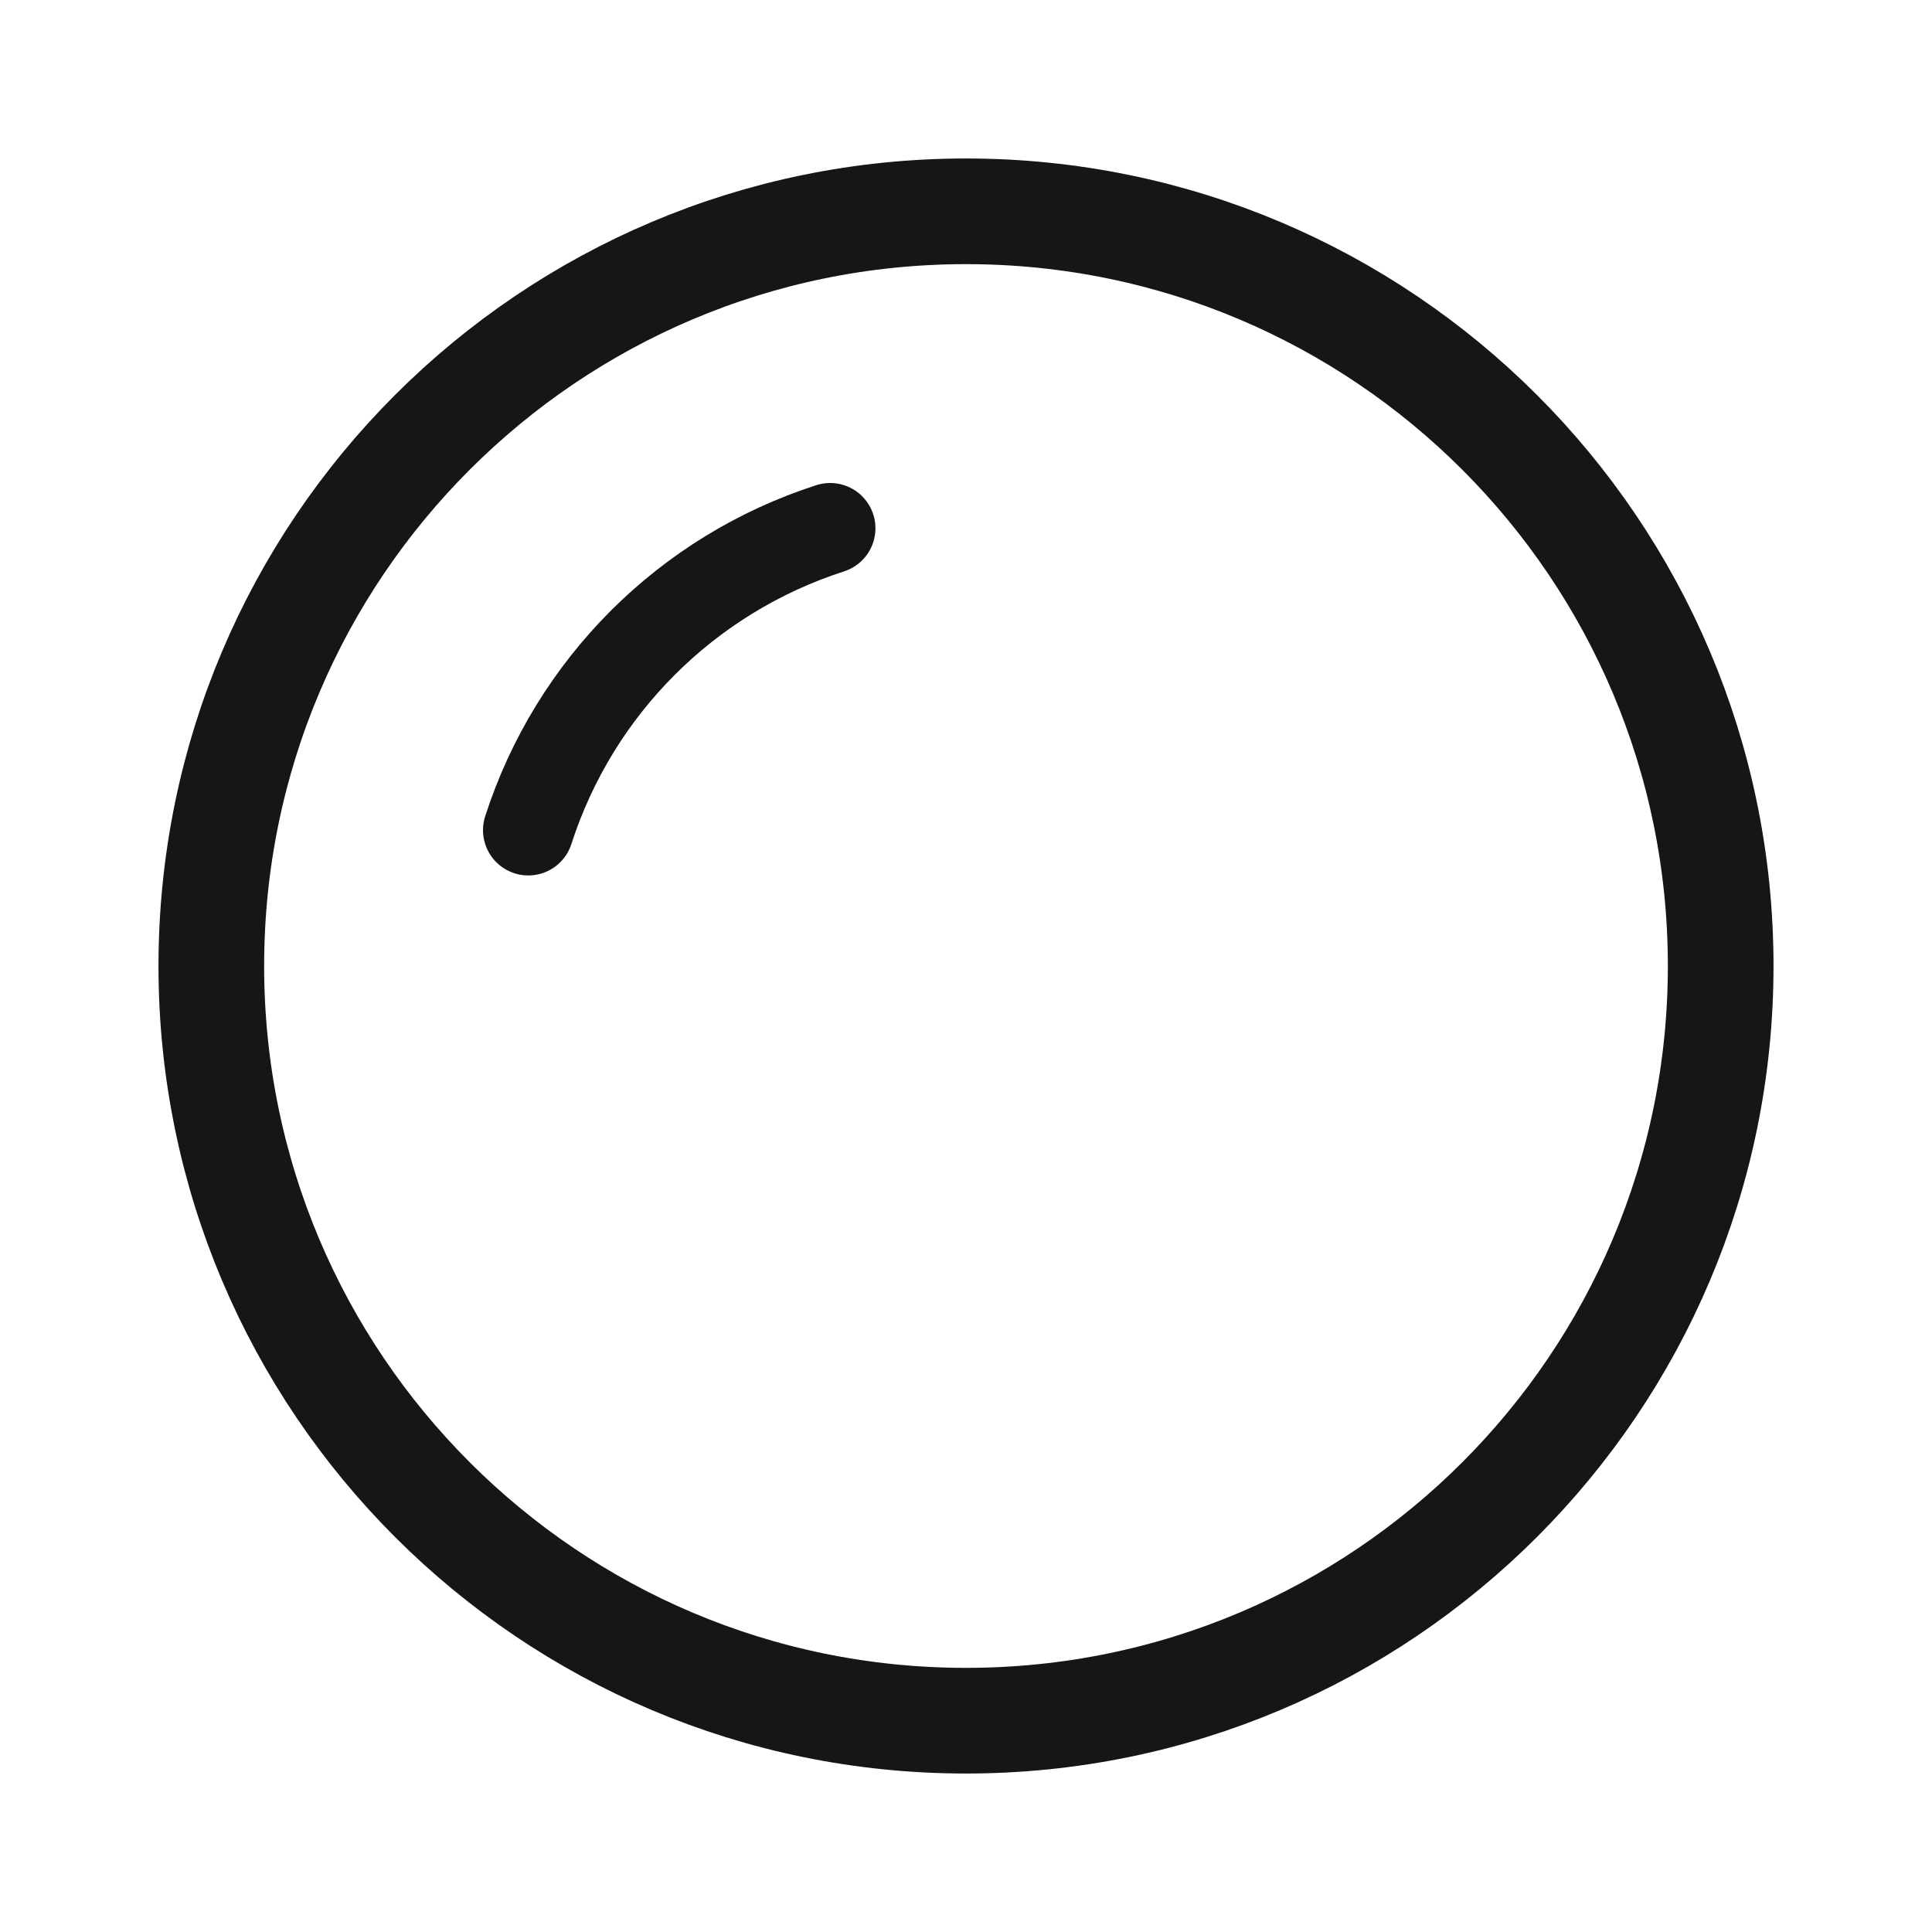
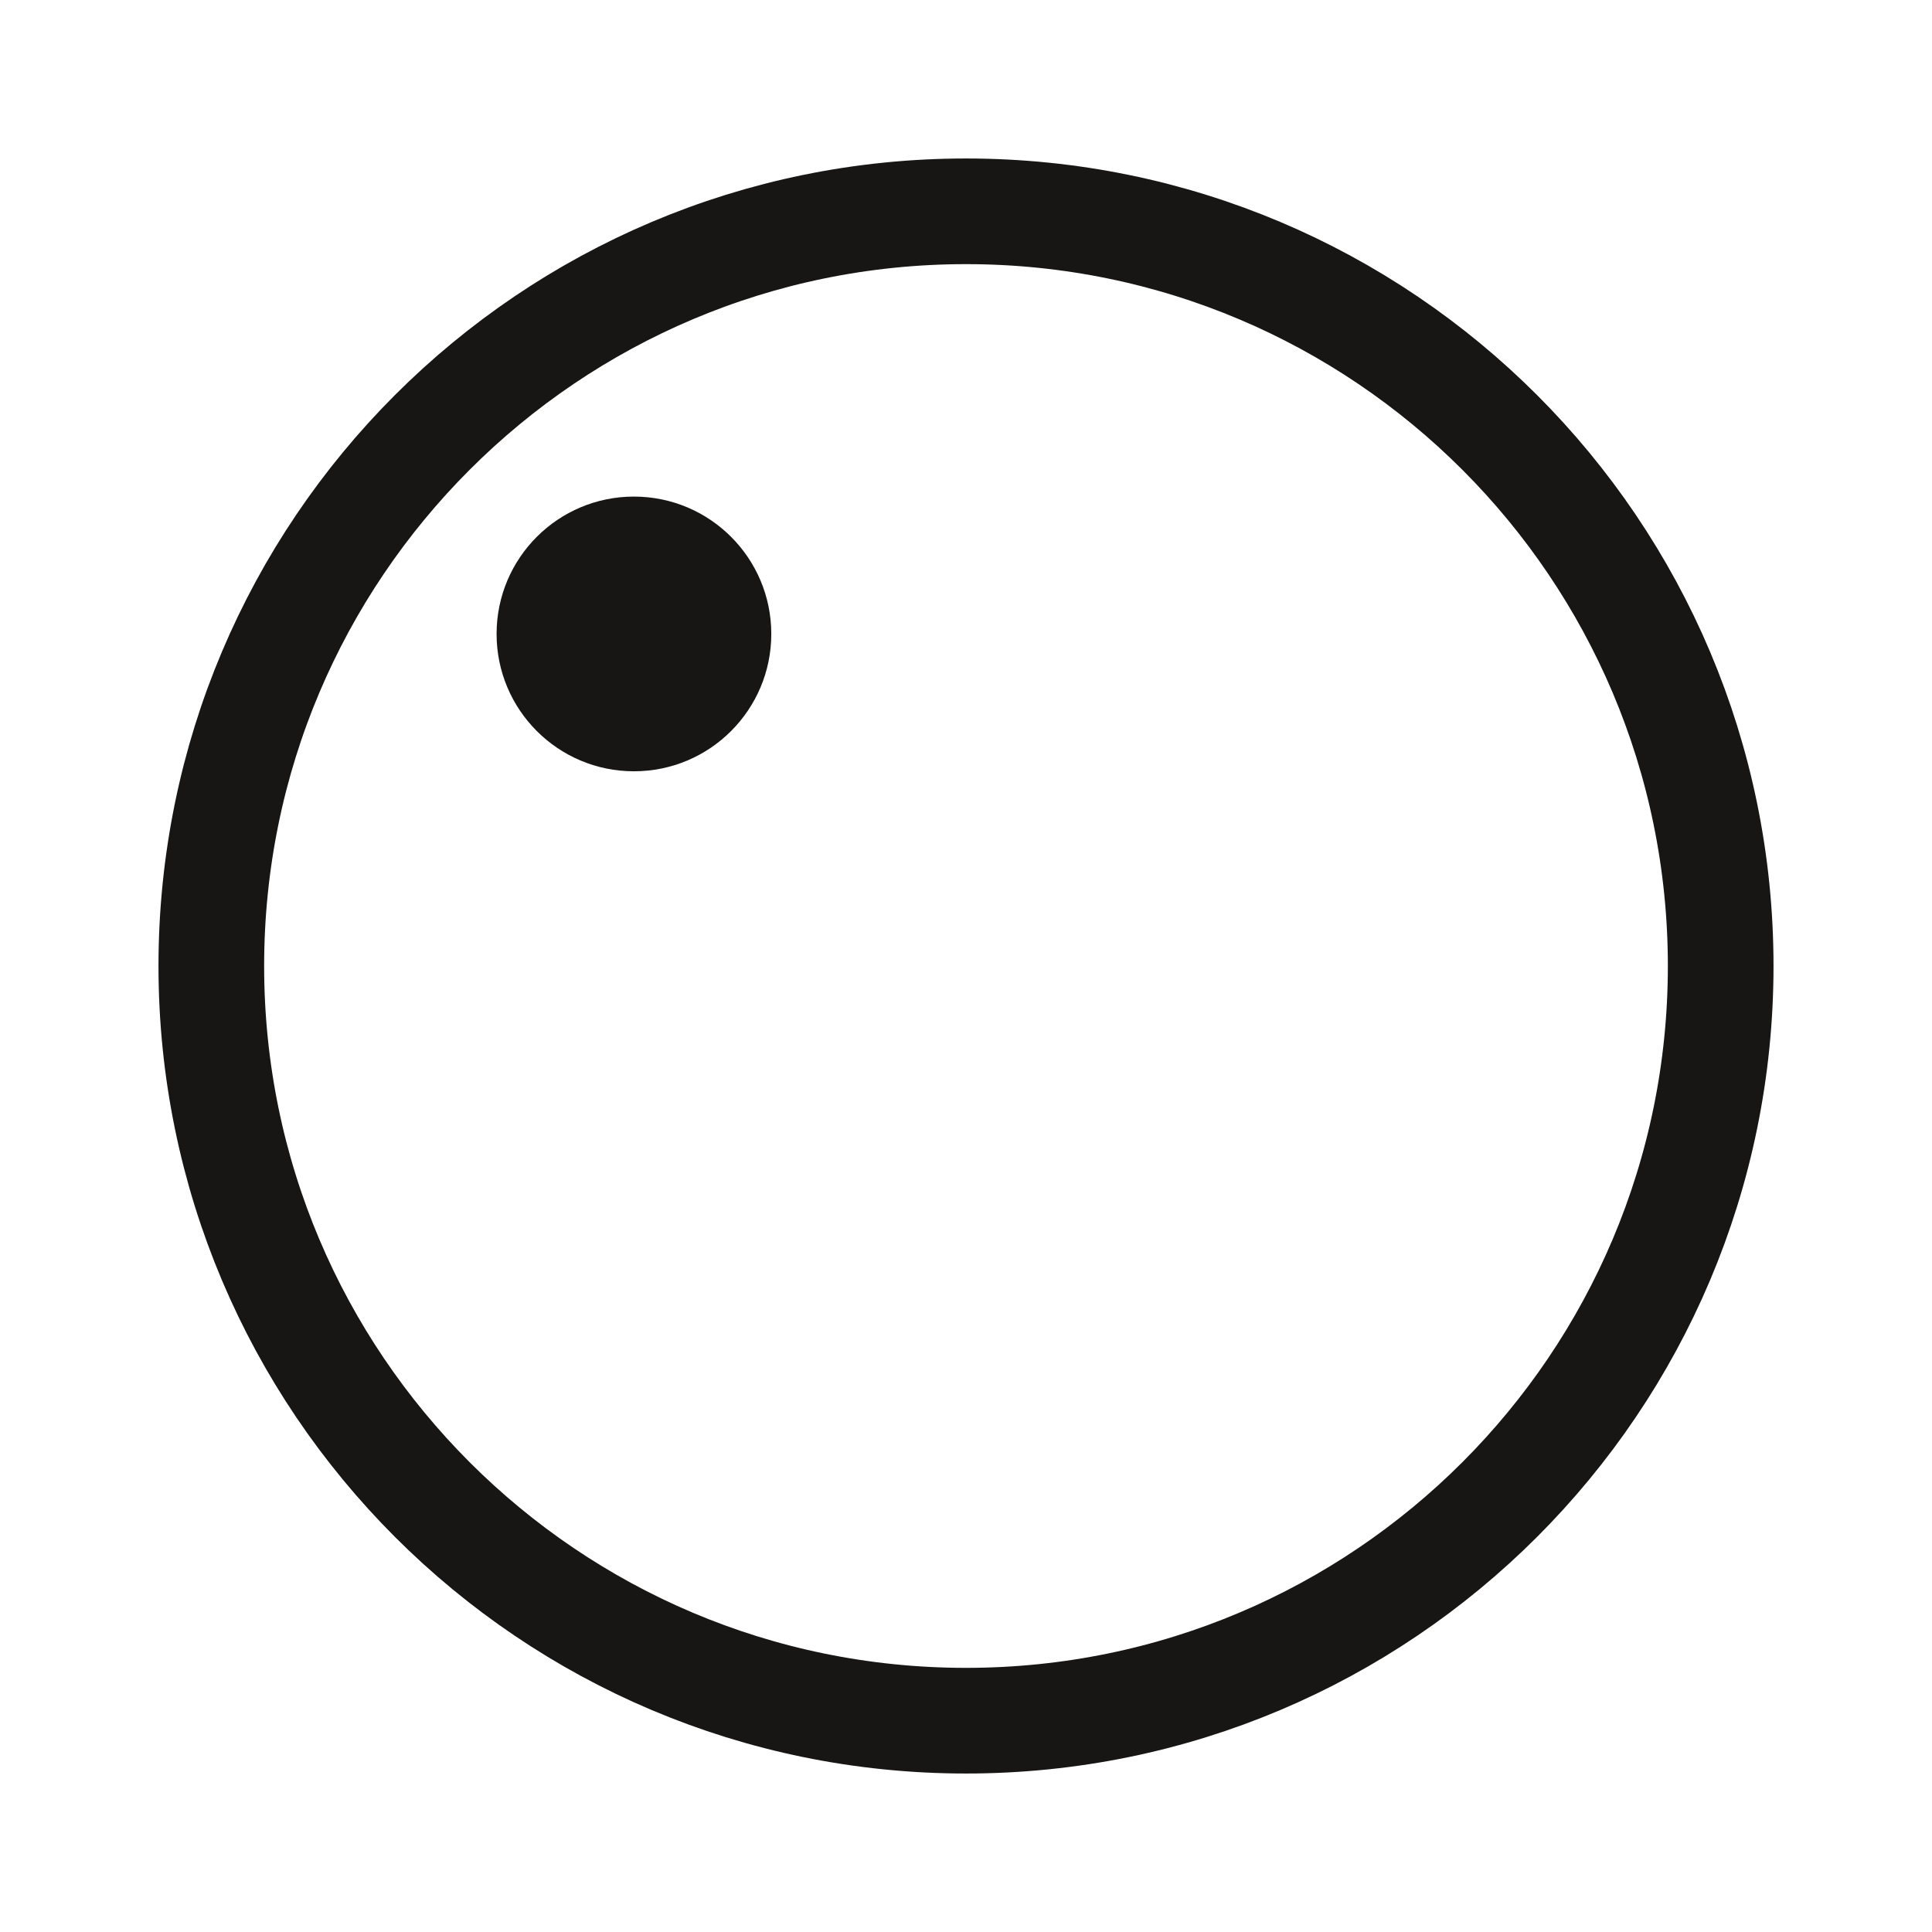
<svg xmlns="http://www.w3.org/2000/svg" viewBox="0 0 64 64">
  <style>
    .ink { fill: none; stroke: #171614; stroke-linecap: round; }
-     @media (prefers-color-scheme: dark) { .ink { stroke: #ede8de; } }
+     .glint { fill: #171614; }
+     @media (prefers-color-scheme: dark) { .ink { stroke: #ede8de; } .glint { fill: #ede8de; } }
  </style>
  <circle class="ink" cx="32" cy="32" r="25" stroke-width="3.5" />
-   <path class="ink" d="M17.5 27.5a15.5 15.5 0 0 1 10-10" stroke-width="3" />
+   <circle class="glint" cx="21" cy="21" r="4.55" />
</svg>
